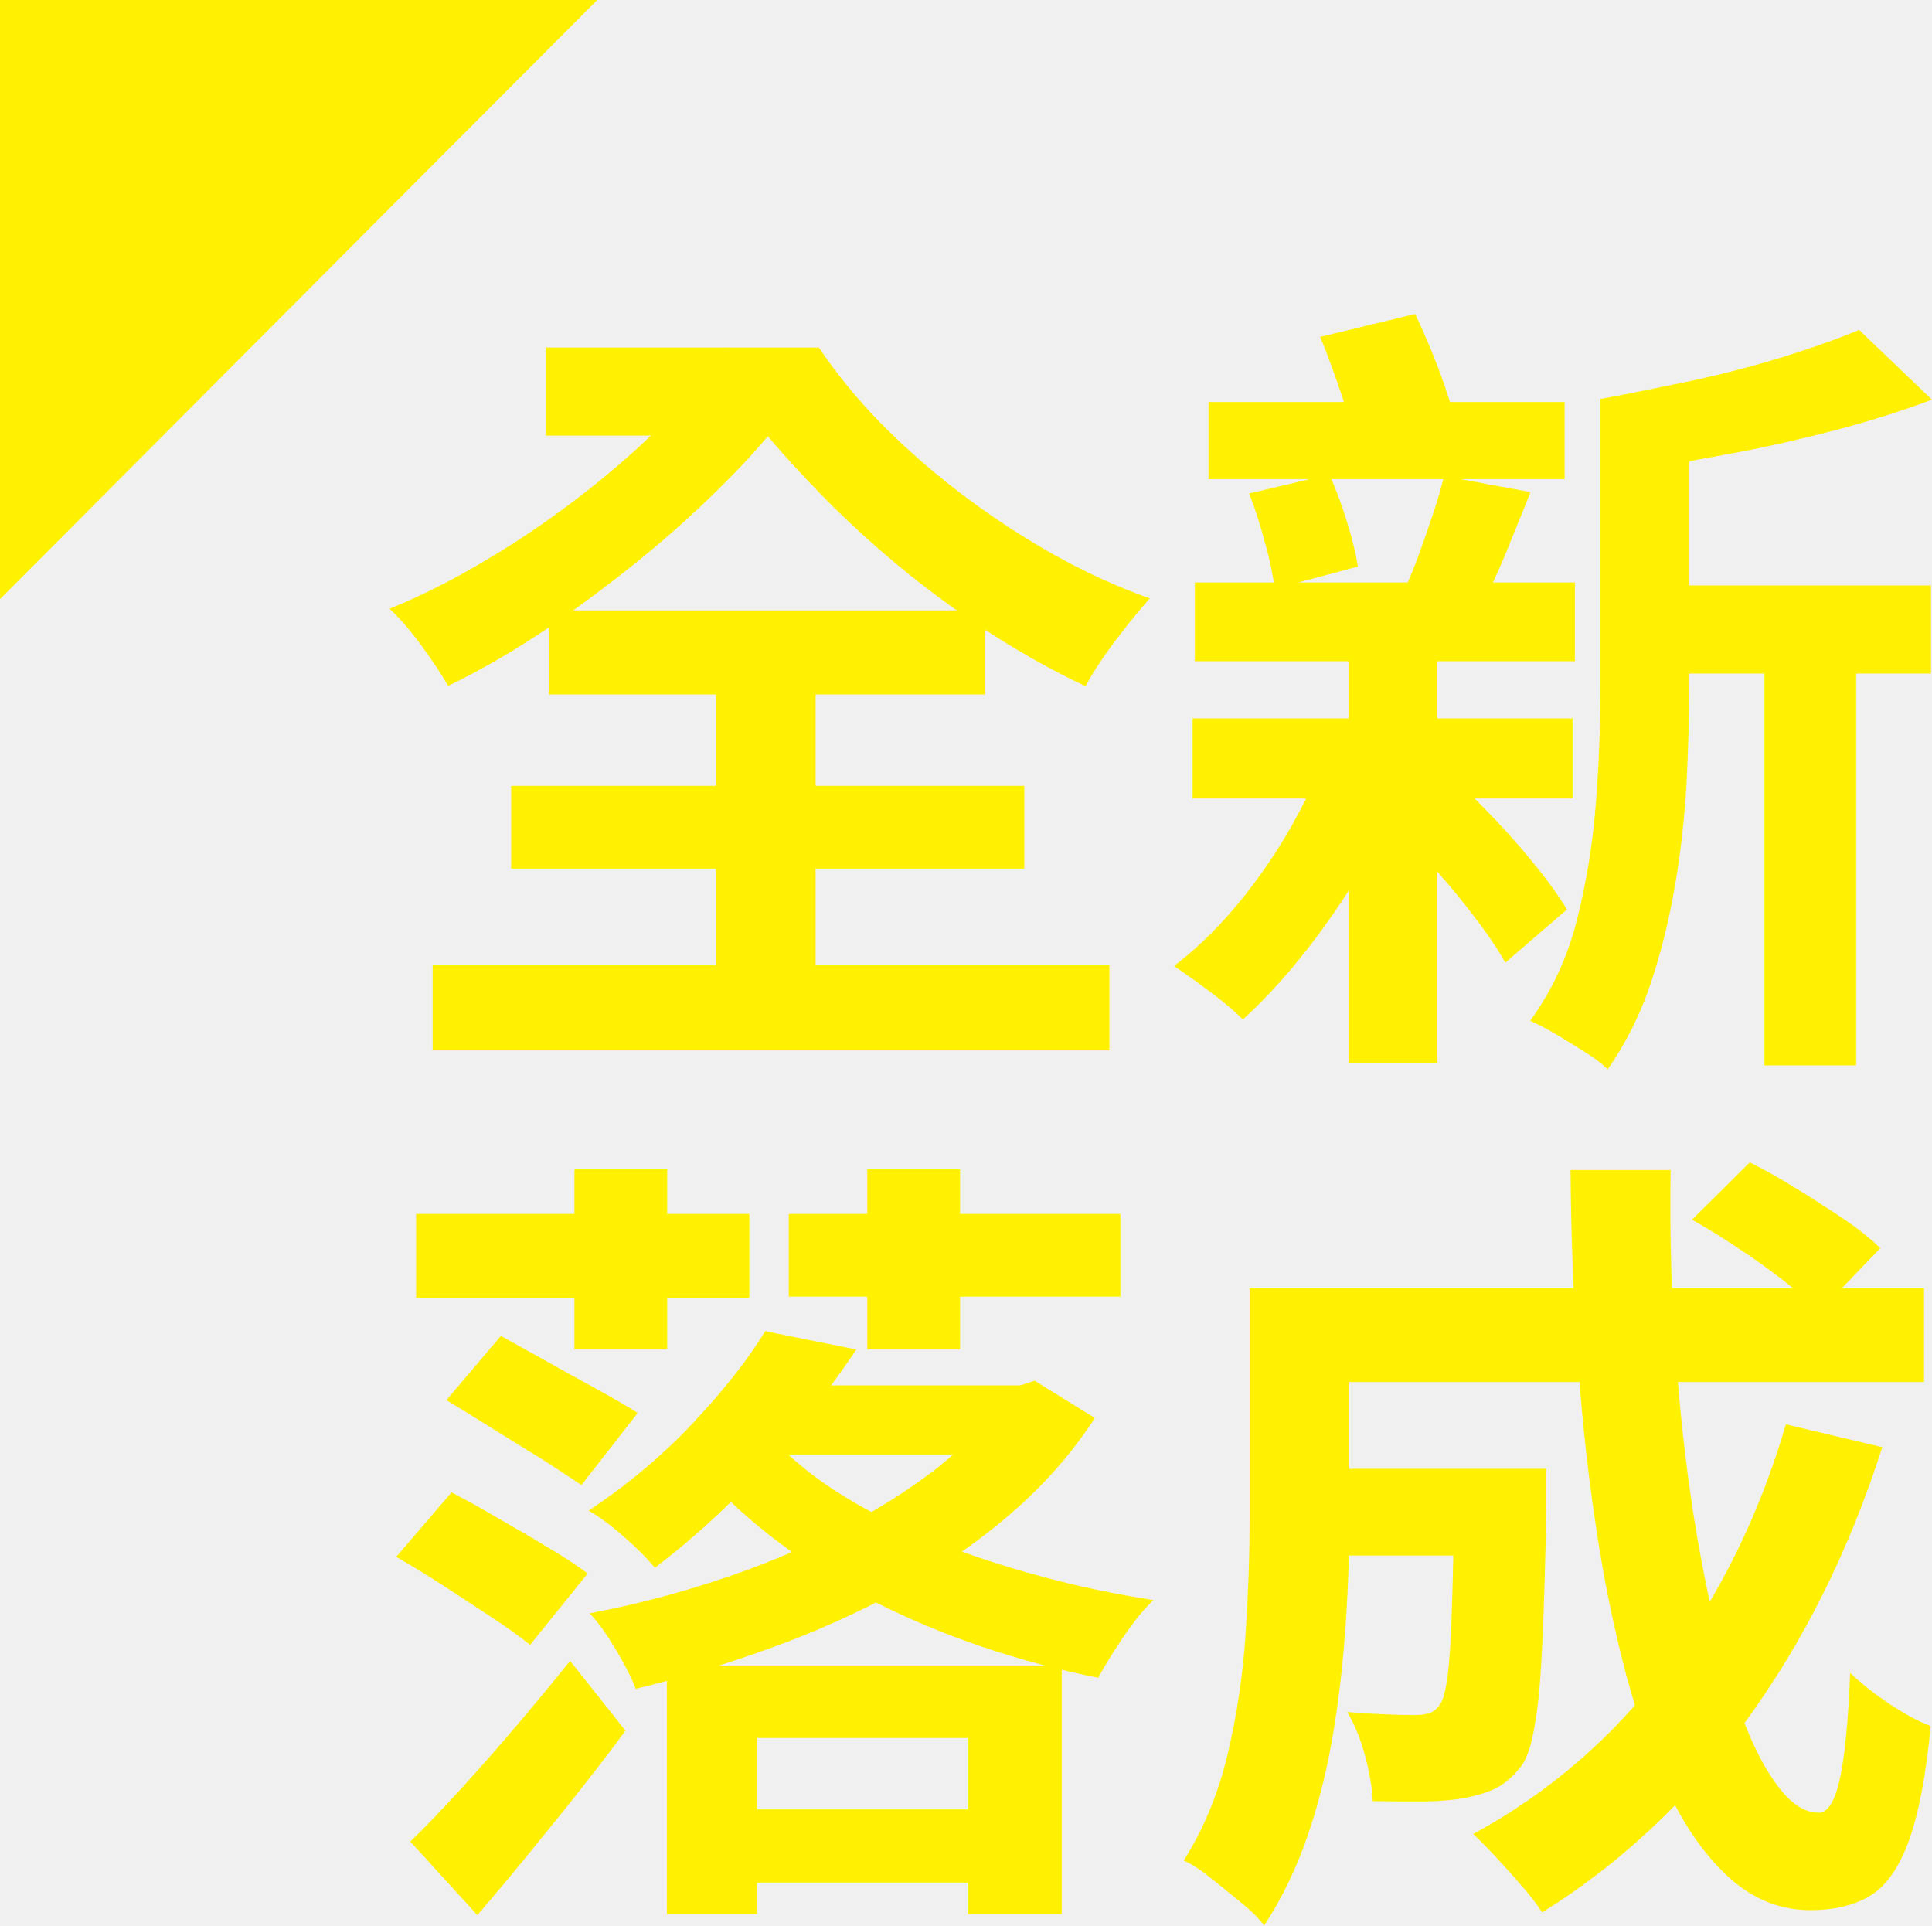
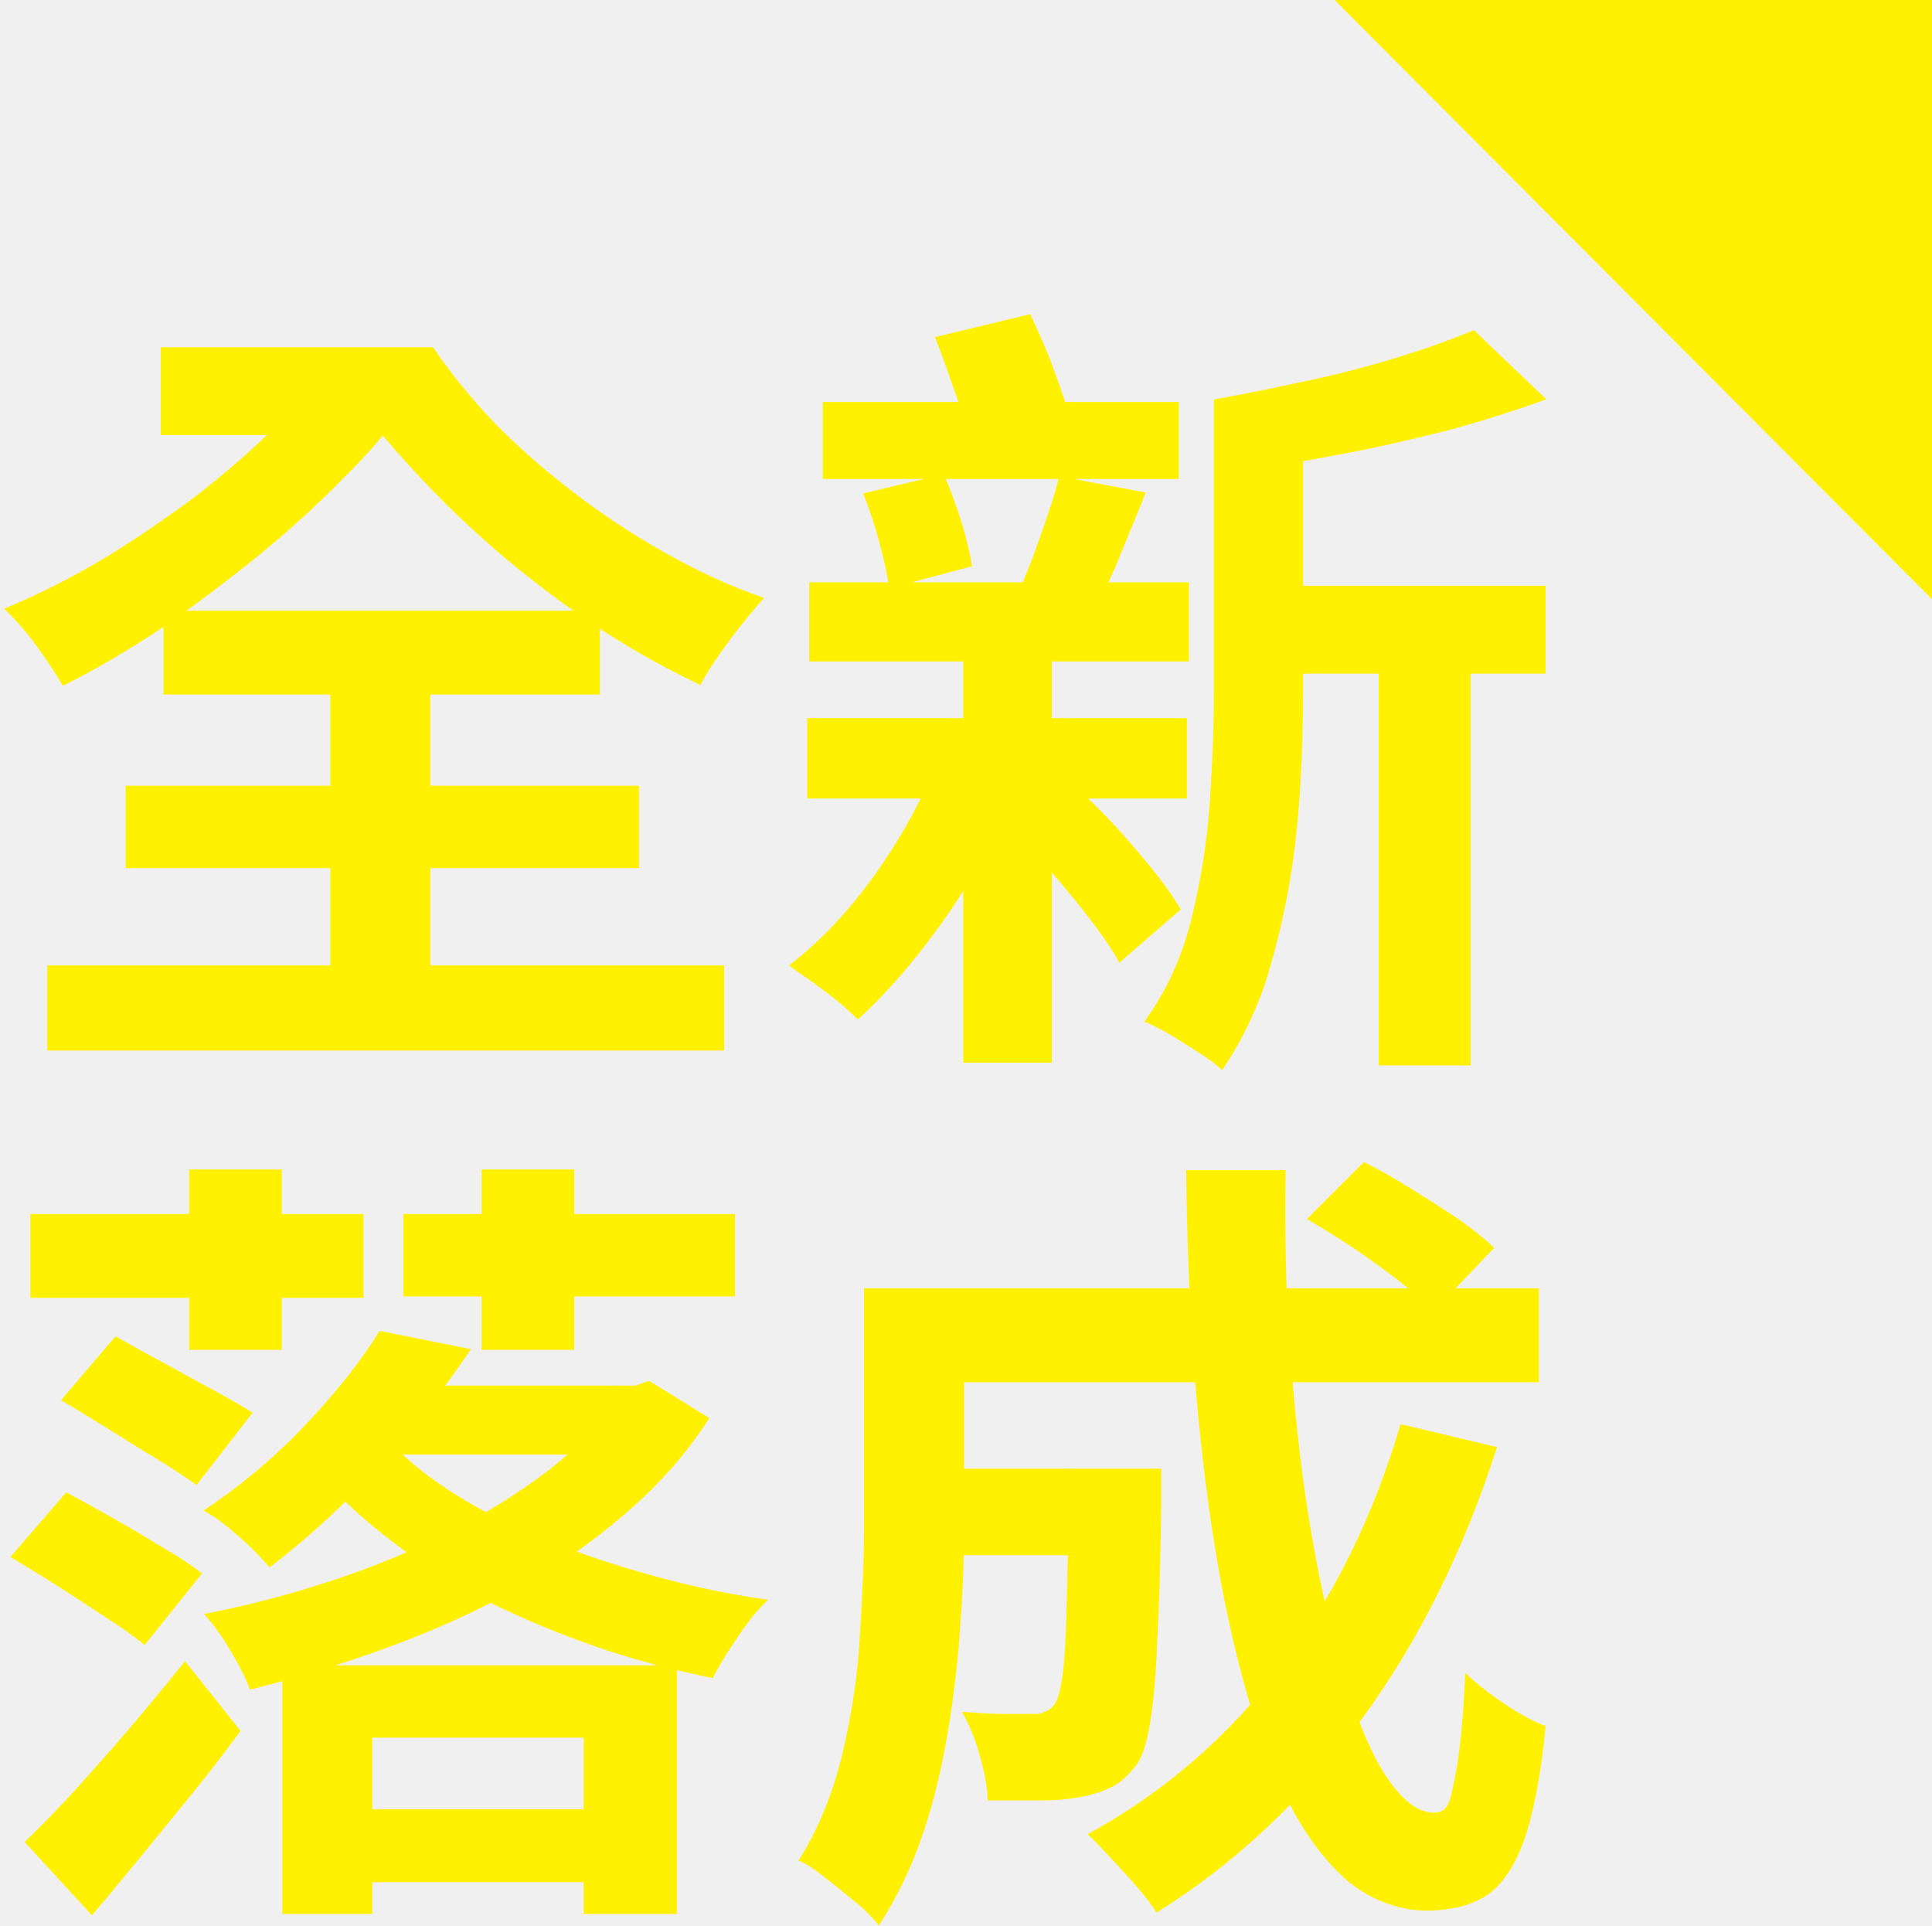
- <svg xmlns="http://www.w3.org/2000/svg" width="286" height="285" viewBox="0 0 286 285" fill="none">
-   <g clip-path="url(#clip0_431_197)">
-     <path d="M107.986 51.44L118.284 58.622C115.391 62.705 111.958 66.787 107.888 70.87C103.866 74.953 99.551 78.888 94.892 82.676C90.233 86.464 85.477 90.006 80.671 93.252C75.816 96.499 71.059 99.254 66.351 101.517C65.321 99.795 64.046 97.827 62.428 95.614C60.809 93.4 59.24 91.58 57.671 90.104C62.281 88.235 66.989 85.874 71.843 82.971C76.698 80.118 81.357 76.921 85.918 73.428C90.43 69.936 94.598 66.296 98.325 62.557C102.052 58.819 105.289 55.08 107.937 51.391L107.986 51.44ZM64.046 142.886H164.234V155.479H64.046V142.886ZM75.668 116.323H151.631V128.572H75.668V116.323ZM80.818 51.44H120.099V64.475H80.818V51.44ZM81.259 90.35H145.844V102.796H81.259V90.35ZM105.779 51.44H121.226C123.727 55.178 126.719 58.868 130.25 62.508C133.781 66.099 137.655 69.542 141.97 72.838C146.286 76.134 150.797 79.135 155.554 81.84C160.311 84.546 165.215 86.808 170.217 88.579C169.285 89.612 168.207 90.891 166.981 92.416C165.755 93.941 164.578 95.515 163.45 97.138C162.322 98.762 161.39 100.238 160.703 101.566C153.887 98.368 147.316 94.433 140.94 89.858C134.565 85.283 128.73 80.315 123.384 75.052C118.039 69.739 113.38 64.475 109.359 59.261H105.73V51.489L105.779 51.44ZM105.975 95.859H120.736V149.822H105.975V95.859Z" fill="#FFF100" />
-     <path d="M196.11 112.093L208.174 115.29C205.379 122.275 201.799 128.867 197.434 135.163C193.119 141.411 188.607 146.674 183.997 150.905C183.213 150.118 182.232 149.232 181.006 148.248C179.78 147.264 178.505 146.33 177.181 145.346C175.857 144.411 174.729 143.624 173.797 142.985C178.505 139.394 182.771 134.819 186.695 129.31C190.618 123.8 193.707 118.045 196.061 112.093H196.11ZM176.543 106.337H232.792V118.192H176.543V106.337ZM176.887 86.218H233.135V97.876H176.887V86.218ZM178.897 59.507H231.615V70.92H178.897V59.507ZM184.978 73.035L196.797 70.231C197.729 72.346 198.611 74.658 199.396 77.216C200.181 79.774 200.72 81.988 201.014 83.857L188.705 87.153C188.46 85.284 188.019 83.021 187.283 80.413C186.597 77.806 185.812 75.347 184.929 73.084L184.978 73.035ZM195.424 49.866L209.498 46.472C210.724 49.079 211.95 51.883 213.078 54.932C214.206 57.982 215.04 60.639 215.579 62.803L200.818 66.689C200.426 64.476 199.69 61.819 198.66 58.622C197.581 55.474 196.552 52.522 195.424 49.866ZM199.641 92.219H212.784V157.349H199.641V92.219ZM203.613 119.471L212.146 112.634C214.745 114.749 217.295 117.11 219.845 119.767C222.396 122.374 224.749 124.981 226.858 127.588C229.016 130.195 230.683 132.507 231.958 134.622L222.837 142.493C221.611 140.279 219.944 137.869 217.835 135.163C215.775 132.458 213.47 129.752 210.969 126.998C208.468 124.243 206.016 121.734 203.613 119.471ZM213.814 70.477L226.564 72.838C225.338 75.986 224.063 78.987 222.886 81.939C221.66 84.89 220.532 87.35 219.404 89.415L208.027 87.054C208.713 85.48 209.449 83.758 210.136 81.84C210.822 79.922 211.509 77.954 212.195 75.888C212.882 73.871 213.372 72.051 213.765 70.477H213.814ZM236.911 59.065H250.054V101.861C250.054 106.239 249.907 110.961 249.662 115.979C249.367 120.996 248.828 126.063 247.945 131.13C247.063 136.246 245.886 141.066 244.316 145.69C242.747 150.314 240.638 154.496 237.99 158.283C237.206 157.496 236.127 156.66 234.705 155.775C233.282 154.889 231.86 154.004 230.389 153.118C228.918 152.233 227.594 151.593 226.515 151.101C229.801 146.576 232.154 141.46 233.528 135.803C234.95 130.146 235.832 124.391 236.274 118.537C236.715 112.683 236.911 107.075 236.911 101.861V59.065ZM275.211 48.833L286 59.163C281.636 60.786 276.879 62.311 271.828 63.639C266.728 64.968 261.578 66.148 256.282 67.132C250.986 68.116 245.935 69.001 240.982 69.788C240.687 68.312 240.099 66.492 239.265 64.377C238.432 62.262 237.647 60.491 236.862 59.065C241.472 58.228 246.131 57.244 250.888 56.261C255.595 55.228 260.107 54.047 264.325 52.719C268.542 51.391 272.171 50.112 275.211 48.833ZM242.159 86.661H285.853V99.697H242.159V86.661ZM261.186 92.465H274.77V157.693H261.186V92.465Z" fill="#FFF100" />
-     <path d="M58.652 230.447L66.841 220.904C68.95 221.986 71.255 223.265 73.756 224.741C76.257 226.167 78.709 227.594 81.063 229.02C83.466 230.447 85.427 231.726 86.997 232.906L78.464 243.483C77.041 242.302 75.178 240.974 72.873 239.449C70.568 237.924 68.165 236.35 65.664 234.726C63.163 233.103 60.809 231.677 58.652 230.447ZM60.76 272.555C62.967 270.439 65.37 267.931 68.018 265.028C70.666 262.126 73.413 259.027 76.208 255.731C79.003 252.435 81.749 249.14 84.397 245.844L92.587 256.174C90.38 259.175 88.076 262.175 85.624 265.274C83.171 268.373 80.671 271.423 78.169 274.522C75.668 277.572 73.167 280.573 70.666 283.475L60.711 272.555H60.76ZM61.594 179.681H110.928V192.127H61.594V179.681ZM66.057 207.278L74.148 197.735C76.11 198.817 78.366 200.096 80.867 201.473C83.417 202.9 85.869 204.277 88.321 205.605C90.724 206.933 92.783 208.114 94.402 209.147L86.065 219.822C84.496 218.739 82.534 217.46 80.229 215.985C77.875 214.558 75.423 213.033 72.922 211.459C70.372 209.885 68.116 208.458 66.057 207.229V207.278ZM85.035 173.09H98.766V199.751H85.035V173.09ZM113.282 197.046L126.768 199.751C122.943 205.458 118.578 211.065 113.674 216.575C108.77 222.084 103.229 227.249 96.952 232.07C95.775 230.644 94.254 229.119 92.342 227.446C90.429 225.774 88.713 224.495 87.144 223.609C93.028 219.674 98.178 215.345 102.689 210.524C107.201 205.704 110.732 201.227 113.282 197.046ZM148.443 205.064H151.043L153.151 204.375L162.077 209.885C158.742 215.05 154.573 219.772 149.62 224.052C144.667 228.332 139.175 232.119 133.094 235.415C127.013 238.711 120.687 241.564 114.116 243.925C107.495 246.336 100.826 248.352 94.107 249.976C93.47 248.303 92.489 246.385 91.165 244.171C89.841 241.958 88.566 240.138 87.291 238.809C93.47 237.629 99.649 236.055 105.828 234.038C112.007 232.021 117.843 229.66 123.384 226.856C128.926 224.052 133.879 221.002 138.194 217.706C142.51 214.361 145.942 210.77 148.443 206.933V205.064ZM98.717 246.532H157.173V283.327H143.343V257.256H112.056V283.327H98.717V246.532ZM114.802 213.427C117.548 216.329 120.932 219.034 124.953 221.494C128.975 223.954 133.437 226.167 138.39 228.135C143.294 230.103 148.492 231.824 153.985 233.3C159.428 234.776 165.019 235.956 170.757 236.842C169.334 238.17 167.863 239.99 166.294 242.302C164.725 244.614 163.499 246.631 162.567 248.352C156.731 247.172 150.994 245.647 145.452 243.778C139.911 241.908 134.614 239.695 129.563 237.137C124.512 234.579 119.853 231.726 115.538 228.479C111.222 225.282 107.397 221.789 104.062 218.001L114.851 213.427H114.802ZM108.574 267.832H147.365V278.654H108.574V267.832ZM114.459 205.064H151.043V215.296H114.459V205.064ZM116.764 179.681H165.853V191.93H116.764V179.681ZM128.386 173.09H142.117V199.751H128.386V173.09Z" fill="#FFF100" />
-     <path d="M184.978 190.7H199.739V225.38C199.739 229.758 199.592 234.579 199.249 239.793C198.905 245.008 198.366 250.32 197.483 255.78C196.601 261.241 195.375 266.455 193.658 271.472C191.942 276.49 189.784 281.016 187.136 285C186.351 283.967 185.223 282.836 183.703 281.606C182.183 280.376 180.663 279.097 179.142 277.916C177.622 276.687 176.298 275.85 175.219 275.408C178.211 270.685 180.368 265.422 181.742 259.617C183.115 253.764 183.997 247.861 184.39 241.908C184.782 235.956 184.978 230.447 184.978 225.331V190.75V190.7ZM193.658 217.411H220.728V230.25H193.658V217.411ZM194.345 190.7H284.823V204.572H194.345V190.7ZM215.334 217.411H228.918V222.576C228.771 230.89 228.575 237.678 228.329 242.991C228.084 248.303 227.741 252.386 227.201 255.338C226.711 258.289 226.024 260.355 225.142 261.487C223.965 262.962 222.739 264.045 221.464 264.684C220.189 265.324 218.668 265.766 216.952 266.111C215.383 266.406 213.421 266.603 211.018 266.652C208.615 266.652 206.016 266.652 203.221 266.602C203.123 264.586 202.731 262.274 202.044 259.765C201.357 257.256 200.475 255.141 199.445 253.419C201.554 253.567 203.515 253.714 205.379 253.764C207.193 253.862 208.615 253.862 209.547 253.862C210.332 253.862 211.018 253.764 211.607 253.567C212.195 253.37 212.686 252.977 213.078 252.435C213.617 251.747 214.01 250.271 214.304 248.008C214.598 245.795 214.794 242.351 214.941 237.776C215.089 233.202 215.236 227.102 215.285 219.477V217.362L215.334 217.411ZM264.325 210.82L278.644 214.214C273.74 229.512 267.022 242.991 258.489 254.698C249.956 266.406 239.903 275.85 228.28 283.082C227.643 282.049 226.711 280.819 225.485 279.392C224.259 277.966 222.935 276.49 221.611 275.063C220.287 273.637 219.11 272.407 218.08 271.472C229.31 265.373 238.873 257.109 246.67 246.729C254.468 236.35 260.401 224.396 264.374 210.82H264.325ZM232.547 173.188H247.308C247.161 182.83 247.406 192.275 248.141 201.522C248.828 210.77 249.858 219.428 251.231 227.446C252.604 235.464 254.222 242.548 256.086 248.746C257.949 254.895 260.009 259.716 262.314 263.159C264.57 266.602 266.875 268.324 269.229 268.324C270.553 268.324 271.582 266.701 272.318 263.503C273.054 260.306 273.593 254.993 273.887 247.615C275.506 249.189 277.467 250.714 279.674 252.189C281.881 253.665 283.94 254.797 285.804 255.485C285.117 262.766 284.039 268.373 282.616 272.358C281.194 276.293 279.331 279.048 276.977 280.524C274.623 281.999 271.631 282.737 267.953 282.737C263.736 282.737 259.911 281.261 256.527 278.408C253.143 275.506 250.103 271.472 247.504 266.307C244.905 261.142 242.649 255.043 240.785 248.107C238.922 241.121 237.353 233.546 236.176 225.429C234.95 217.264 234.067 208.803 233.479 199.998C232.89 191.192 232.547 182.289 232.498 173.237L232.547 173.188ZM250.495 180.518L259.028 172.057C261.235 173.139 263.54 174.467 265.943 175.943C268.346 177.419 270.7 178.944 272.906 180.419C275.113 181.895 276.928 183.371 278.35 184.748L269.327 194.144C268.002 192.816 266.286 191.34 264.177 189.667C262.069 188.044 259.813 186.372 257.361 184.797C254.958 183.174 252.653 181.748 250.446 180.518H250.495Z" fill="#FFF100" />
-     <path d="M0 88.678V-10H98.374L0 88.678Z" fill="#FFF100" />
-   </g>
+ <svg xmlns="http://www.w3.org/2000/svg" id="_圖層_1" data-name="圖層_1" version="1.1" viewBox="0 0 286 285">
  <defs>
-     <clipPath id="clip0_431_197">
-       <rect width="286" height="295" fill="white" transform="translate(0 -10)" />
+     <style>
+       .st0 {
+         fill: none;
+       }
+ 
+       .st1 {
+         clip-path: url(#clippath-1);
+       }
+ 
+       .st2 {
+         fill: #fff100;
+       }
+ 
+       .st3 {
+         clip-path: url(#clippath);
+       }
+     </style>
+     <clipPath id="clippath">
+       <rect class="st0" y="-10" width="286" height="295" />
+     </clipPath>
+     <clipPath id="clippath-1">
+       <rect class="st0" x="0" y="-9.9" width="286" height="295" />
    </clipPath>
  </defs>
+   <g class="st3">
+     <g>
+       <path class="st2" d="M50.9,51.4l10.3,7.2c-2.9,4.1-6.3,8.2-10.4,12.2-4,4.1-8.3,8-13,11.8-4.7,3.8-9.4,7.3-14.2,10.6-4.9,3.2-9.6,6-14.3,8.3-1-1.7-2.3-3.7-3.9-5.9-1.6-2.2-3.2-4-4.8-5.5,4.6-1.9,9.3-4.2,14.2-7.1,4.9-2.9,9.5-6.1,14.1-9.5,4.5-3.5,8.7-7.1,12.4-10.9,3.7-3.7,7-7.5,9.6-11.2h0ZM7,142.9h100.2v12.6H7v-12.6ZM18.6,116.3h76v12.2H18.6v-12.2ZM23.8,51.4h39.3v13H23.8v-13ZM24.2,90.4h64.6v12.4H24.2v-12.4ZM48.7,51.4h15.4c2.5,3.7,5.5,7.4,9,11.1,3.5,3.6,7.4,7,11.7,10.3,4.3,3.3,8.8,6.3,13.6,9,4.8,2.7,9.7,5,14.7,6.7-.9,1-2,2.3-3.2,3.8-1.2,1.5-2.4,3.1-3.5,4.7-1.1,1.6-2.1,3.1-2.7,4.4-6.8-3.2-13.4-7.1-19.8-11.7-6.4-4.6-12.2-9.5-17.6-14.8-5.3-5.3-10-10.6-14-15.8h-3.6v-7.8h0ZM48.9,95.9h14.8v54h-14.8v-54Z" />
+       <path class="st2" d="M139,112.1l12.1,3.2c-2.8,7-6.4,13.6-10.7,19.9-4.3,6.2-8.8,11.5-13.4,15.7-.8-.8-1.8-1.7-3-2.7s-2.5-1.9-3.8-2.9c-1.3-.9-2.5-1.7-3.4-2.4,4.7-3.6,9-8.2,12.9-13.7,3.9-5.5,7-11.3,9.4-17.2h0ZM119.5,106.3h56.2v11.9h-56.2v-11.9ZM119.8,86.2h56.2v11.7h-56.2v-11.7ZM121.8,59.5h52.7v11.4h-52.7v-11.4ZM127.9,73l11.8-2.8c.9,2.1,1.8,4.4,2.6,7,.8,2.6,1.3,4.8,1.6,6.6l-12.3,3.3c-.2-1.9-.7-4.1-1.4-6.7-.7-2.6-1.5-5.1-2.4-7.3h0ZM138.4,49.9l14.1-3.4c1.2,2.6,2.5,5.4,3.6,8.5,1.1,3,2,5.7,2.5,7.9l-14.8,3.9c-.4-2.2-1.1-4.9-2.2-8.1-1.1-3.1-2.1-6.1-3.2-8.8ZM142.6,92.2h13.1v65.1h-13.1v-65.1ZM146.5,119.5l8.5-6.8c2.6,2.1,5.1,4.5,7.7,7.1,2.6,2.6,4.9,5.2,7,7.8,2.2,2.6,3.8,4.9,5.1,7l-9.1,7.9c-1.2-2.2-2.9-4.6-5-7.3-2.1-2.7-4.4-5.4-6.9-8.2-2.5-2.8-5-5.3-7.4-7.5ZM156.8,70.5l12.8,2.4c-1.2,3.1-2.5,6.1-3.7,9.1-1.2,3-2.4,5.4-3.5,7.5l-11.4-2.4c.7-1.6,1.4-3.3,2.1-5.2.7-1.9,1.4-3.9,2.1-6,.7-2,1.2-3.8,1.6-5.4h0ZM179.8,59.1h13.1v42.8c0,4.4-.1,9.1-.4,14.1-.3,5-.8,10.1-1.7,15.2-.9,5.1-2.1,9.9-3.6,14.6-1.6,4.6-3.7,8.8-6.3,12.6-.8-.8-1.9-1.6-3.3-2.5-1.4-.9-2.8-1.8-4.3-2.7-1.5-.9-2.8-1.5-3.9-2,3.3-4.5,5.6-9.6,7-15.3,1.4-5.7,2.3-11.4,2.7-17.3.4-5.9.6-11.5.6-16.7v-42.8ZM218.1,48.8l10.8,10.3c-4.4,1.6-9.1,3.1-14.2,4.5-5.1,1.3-10.2,2.5-15.5,3.5-5.3,1-10.3,1.9-15.3,2.7-.3-1.5-.9-3.3-1.7-5.4-.8-2.1-1.6-3.9-2.4-5.3,4.6-.8,9.3-1.8,14-2.8,4.7-1,9.2-2.2,13.4-3.5,4.2-1.3,7.8-2.6,10.9-3.9ZM185.1,86.7h43.7v13h-43.7v-13ZM204.1,92.5h13.6v65.2h-13.6v-65.2Z" />
+       <path class="st2" d="M1.6,230.4l8.2-9.5c2.1,1.1,4.4,2.4,6.9,3.8,2.5,1.4,5,2.9,7.3,4.3,2.4,1.4,4.4,2.7,5.9,3.9l-8.5,10.6c-1.4-1.2-3.3-2.5-5.6-4-2.3-1.5-4.7-3.1-7.2-4.7-2.5-1.6-4.9-3-7-4.3ZM3.7,272.6c2.2-2.1,4.6-4.6,7.3-7.5,2.6-2.9,5.4-6,8.2-9.3,2.8-3.3,5.5-6.6,8.2-9.9l8.2,10.3c-2.2,3-4.5,6-7,9.1-2.5,3.1-5,6.1-7.5,9.2-2.5,3-5,6.1-7.5,9l-10-10.9h0ZM4.5,179.7h49.3v12.4H4.5v-12.4ZM9,207.3l8.1-9.5c2,1.1,4.2,2.4,6.7,3.7,2.6,1.4,5,2.8,7.5,4.1,2.4,1.3,4.5,2.5,6.1,3.5l-8.3,10.7c-1.6-1.1-3.5-2.4-5.8-3.8-2.4-1.4-4.8-3-7.3-4.5-2.6-1.6-4.8-3-6.9-4.2h0ZM28,173.1h13.7v26.7h-13.7v-26.7ZM56.2,197l13.5,2.7c-3.8,5.7-8.2,11.3-13.1,16.8-4.9,5.5-10.4,10.7-16.7,15.5-1.2-1.4-2.7-3-4.6-4.6-1.9-1.7-3.6-3-5.2-3.8,5.9-3.9,11-8.3,15.5-13.1,4.5-4.8,8-9.3,10.6-13.5ZM91.4,205.1h2.6l2.1-.7,8.9,5.5c-3.3,5.2-7.5,9.9-12.5,14.2-5,4.3-10.4,8.1-16.5,11.4-6.1,3.3-12.4,6.1-19,8.5-6.6,2.4-13.3,4.4-20,6.1-.6-1.7-1.6-3.6-2.9-5.8-1.3-2.2-2.6-4-3.9-5.4,6.2-1.2,12.4-2.8,18.5-4.8,6.2-2,12-4.4,17.6-7.2,5.5-2.8,10.5-5.9,14.8-9.2,4.3-3.3,7.7-6.9,10.2-10.8v-1.9ZM41.7,246.5h58.5v36.8h-13.8v-26.1h-31.3v26.1h-13.3v-36.8ZM57.7,213.4c2.7,2.9,6.1,5.6,10.2,8.1,4,2.5,8.5,4.7,13.4,6.6,4.9,2,10.1,3.7,15.6,5.2,5.4,1.5,11,2.7,16.8,3.5-1.4,1.3-2.9,3.1-4.5,5.5s-2.8,4.3-3.7,6.1c-5.8-1.2-11.6-2.7-17.1-4.6-5.5-1.9-10.8-4.1-15.9-6.6-5.1-2.6-9.7-5.4-14-8.7-4.3-3.2-8.1-6.7-11.5-10.5l10.8-4.6h0ZM51.5,267.8h38.8v10.8h-38.8v-10.8ZM57.4,205.1h36.6v10.2h-36.6v-10.2ZM59.7,179.7h49.1v12.2h-49.1v-12.2ZM71.3,173.1h13.7v26.7h-13.7v-26.7Z" />
+       <path class="st2" d="M127.9,190.7h14.8v34.7c0,4.4-.1,9.2-.5,14.4-.3,5.2-.9,10.5-1.8,16-.9,5.5-2.1,10.7-3.8,15.7-1.7,5-3.9,9.5-6.5,13.5-.8-1-1.9-2.2-3.4-3.4-1.5-1.2-3-2.5-4.6-3.7-1.5-1.2-2.8-2.1-3.9-2.5,3-4.7,5.1-10,6.5-15.8,1.4-5.9,2.3-11.8,2.6-17.7.4-6,.6-11.5.6-16.6v-34.6h0ZM136.6,217.4h27.1v12.8h-27.1v-12.8ZM137.3,190.7h90.5v13.9h-90.5v-13.9ZM158.3,217.4h13.6v5.2c-.1,8.3-.3,15.1-.6,20.4-.2,5.3-.6,9.4-1.1,12.3-.5,3-1.2,5-2.1,6.1-1.2,1.5-2.4,2.6-3.7,3.2-1.3.6-2.8,1.1-4.5,1.4-1.6.3-3.5.5-5.9.5-2.4,0-5,0-7.8,0,0-2-.5-4.3-1.2-6.8-.7-2.5-1.6-4.6-2.6-6.3,2.1.1,4.1.3,5.9.3,1.8,0,3.2,0,4.2,0s1.5,0,2.1-.3c.6-.2,1.1-.6,1.5-1.1.5-.7.9-2.2,1.2-4.4.3-2.2.5-5.7.6-10.2.1-4.6.3-10.7.3-18.3v-2.1h0ZM207.3,210.8l14.3,3.4c-4.9,15.3-11.6,28.8-20.2,40.5-8.5,11.7-18.6,21.2-30.2,28.4-.6-1-1.6-2.3-2.8-3.7-1.2-1.4-2.6-2.9-3.9-4.3-1.3-1.4-2.5-2.7-3.5-3.6,11.2-6.1,20.8-14.4,28.6-24.7,7.8-10.4,13.7-22.3,17.7-35.9h0ZM175.5,173.2h14.8c-.1,9.6,0,19.1.8,28.3.7,9.2,1.7,17.9,3.1,25.9s3,15.1,4.9,21.3c1.9,6.1,3.9,11,6.2,14.4,2.3,3.4,4.6,5.2,6.9,5.2s2.4-1.6,3.1-4.8c.7-3.2,1.3-8.5,1.6-15.9,1.6,1.6,3.6,3.1,5.8,4.6,2.2,1.5,4.3,2.6,6.1,3.3-.7,7.3-1.8,12.9-3.2,16.9-1.4,3.9-3.3,6.7-5.6,8.2-2.4,1.5-5.3,2.2-9,2.2s-8-1.5-11.4-4.3c-3.4-2.9-6.4-6.9-9-12.1-2.6-5.2-4.9-11.3-6.7-18.2-1.9-7-3.4-14.6-4.6-22.7-1.2-8.2-2.1-16.6-2.7-25.4-.6-8.8-.9-17.7-1-26.8h0ZM193.4,180.5l8.5-8.5c2.2,1.1,4.5,2.4,6.9,3.9,2.4,1.5,4.8,3,7,4.5,2.2,1.5,4,3,5.4,4.3l-9,9.4c-1.3-1.3-3-2.8-5.1-4.5-2.1-1.6-4.4-3.3-6.8-4.9-2.4-1.6-4.7-3-6.9-4.3h0Z" />
+     </g>
+   </g>
+   <g class="st1">
+     <path class="st2" d="M187.7-9.9h98.4v98.7S187.7-9.9,187.7-9.9Z" />
+   </g>
</svg>
